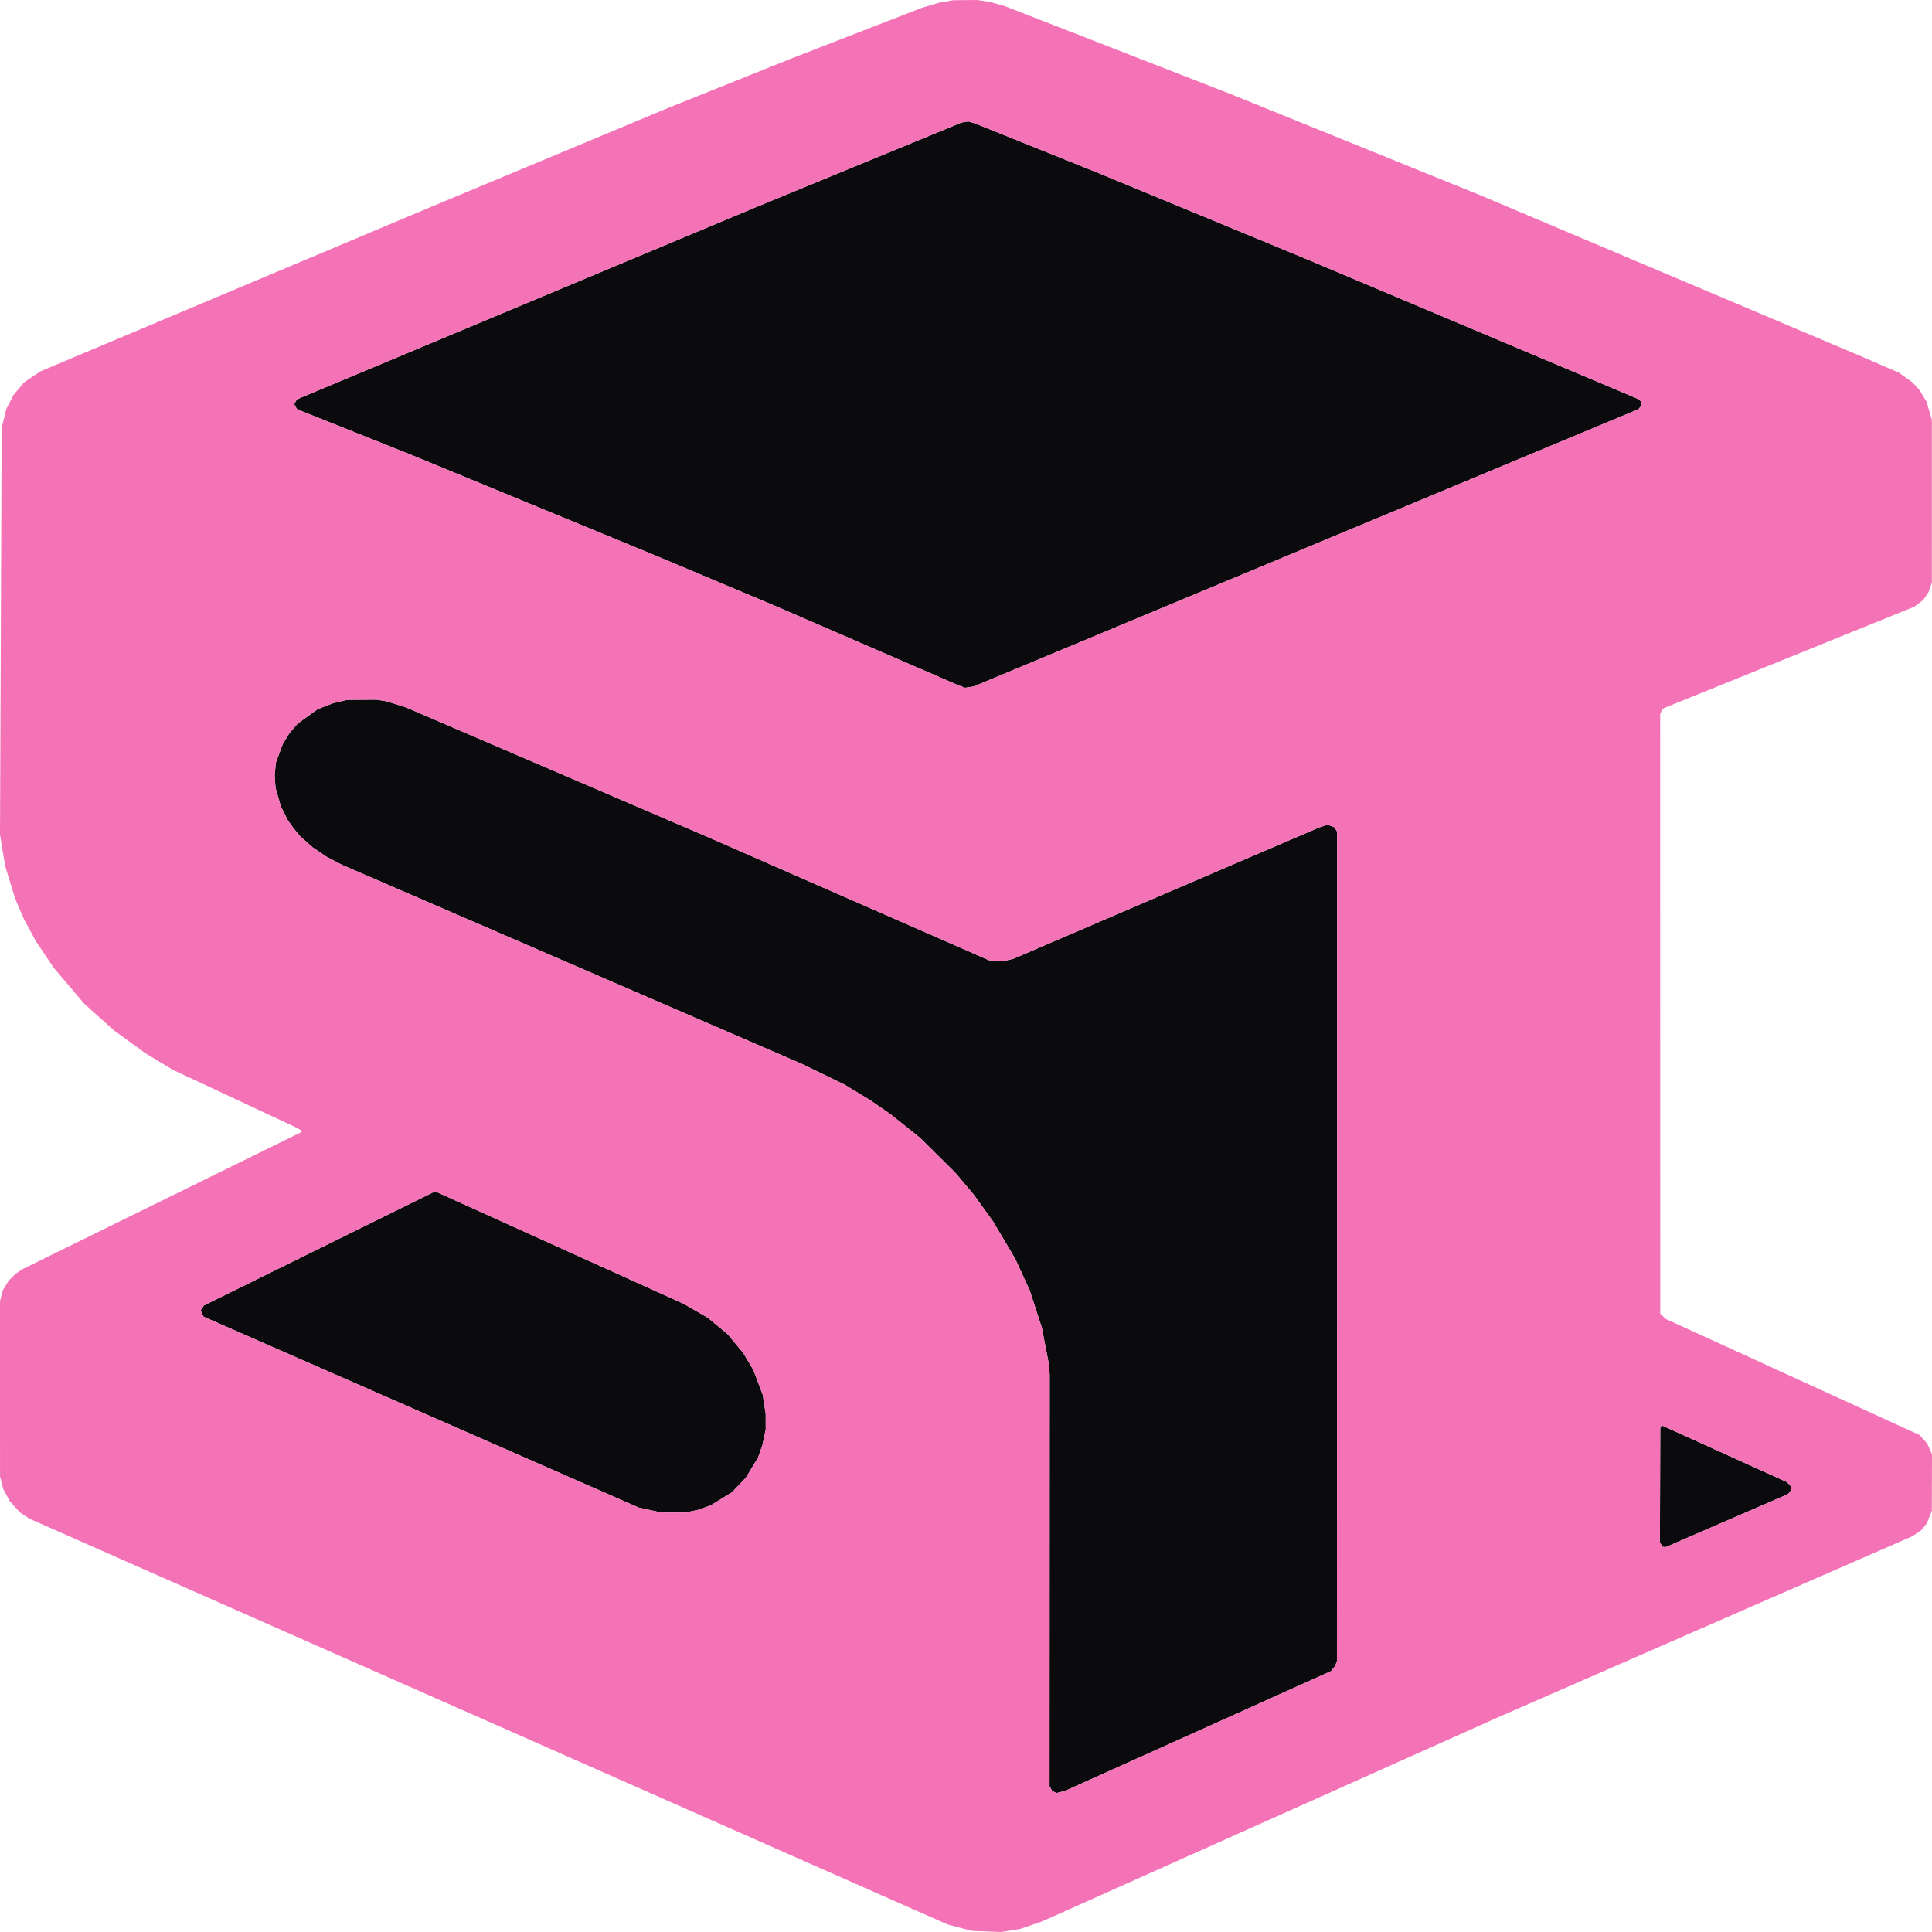
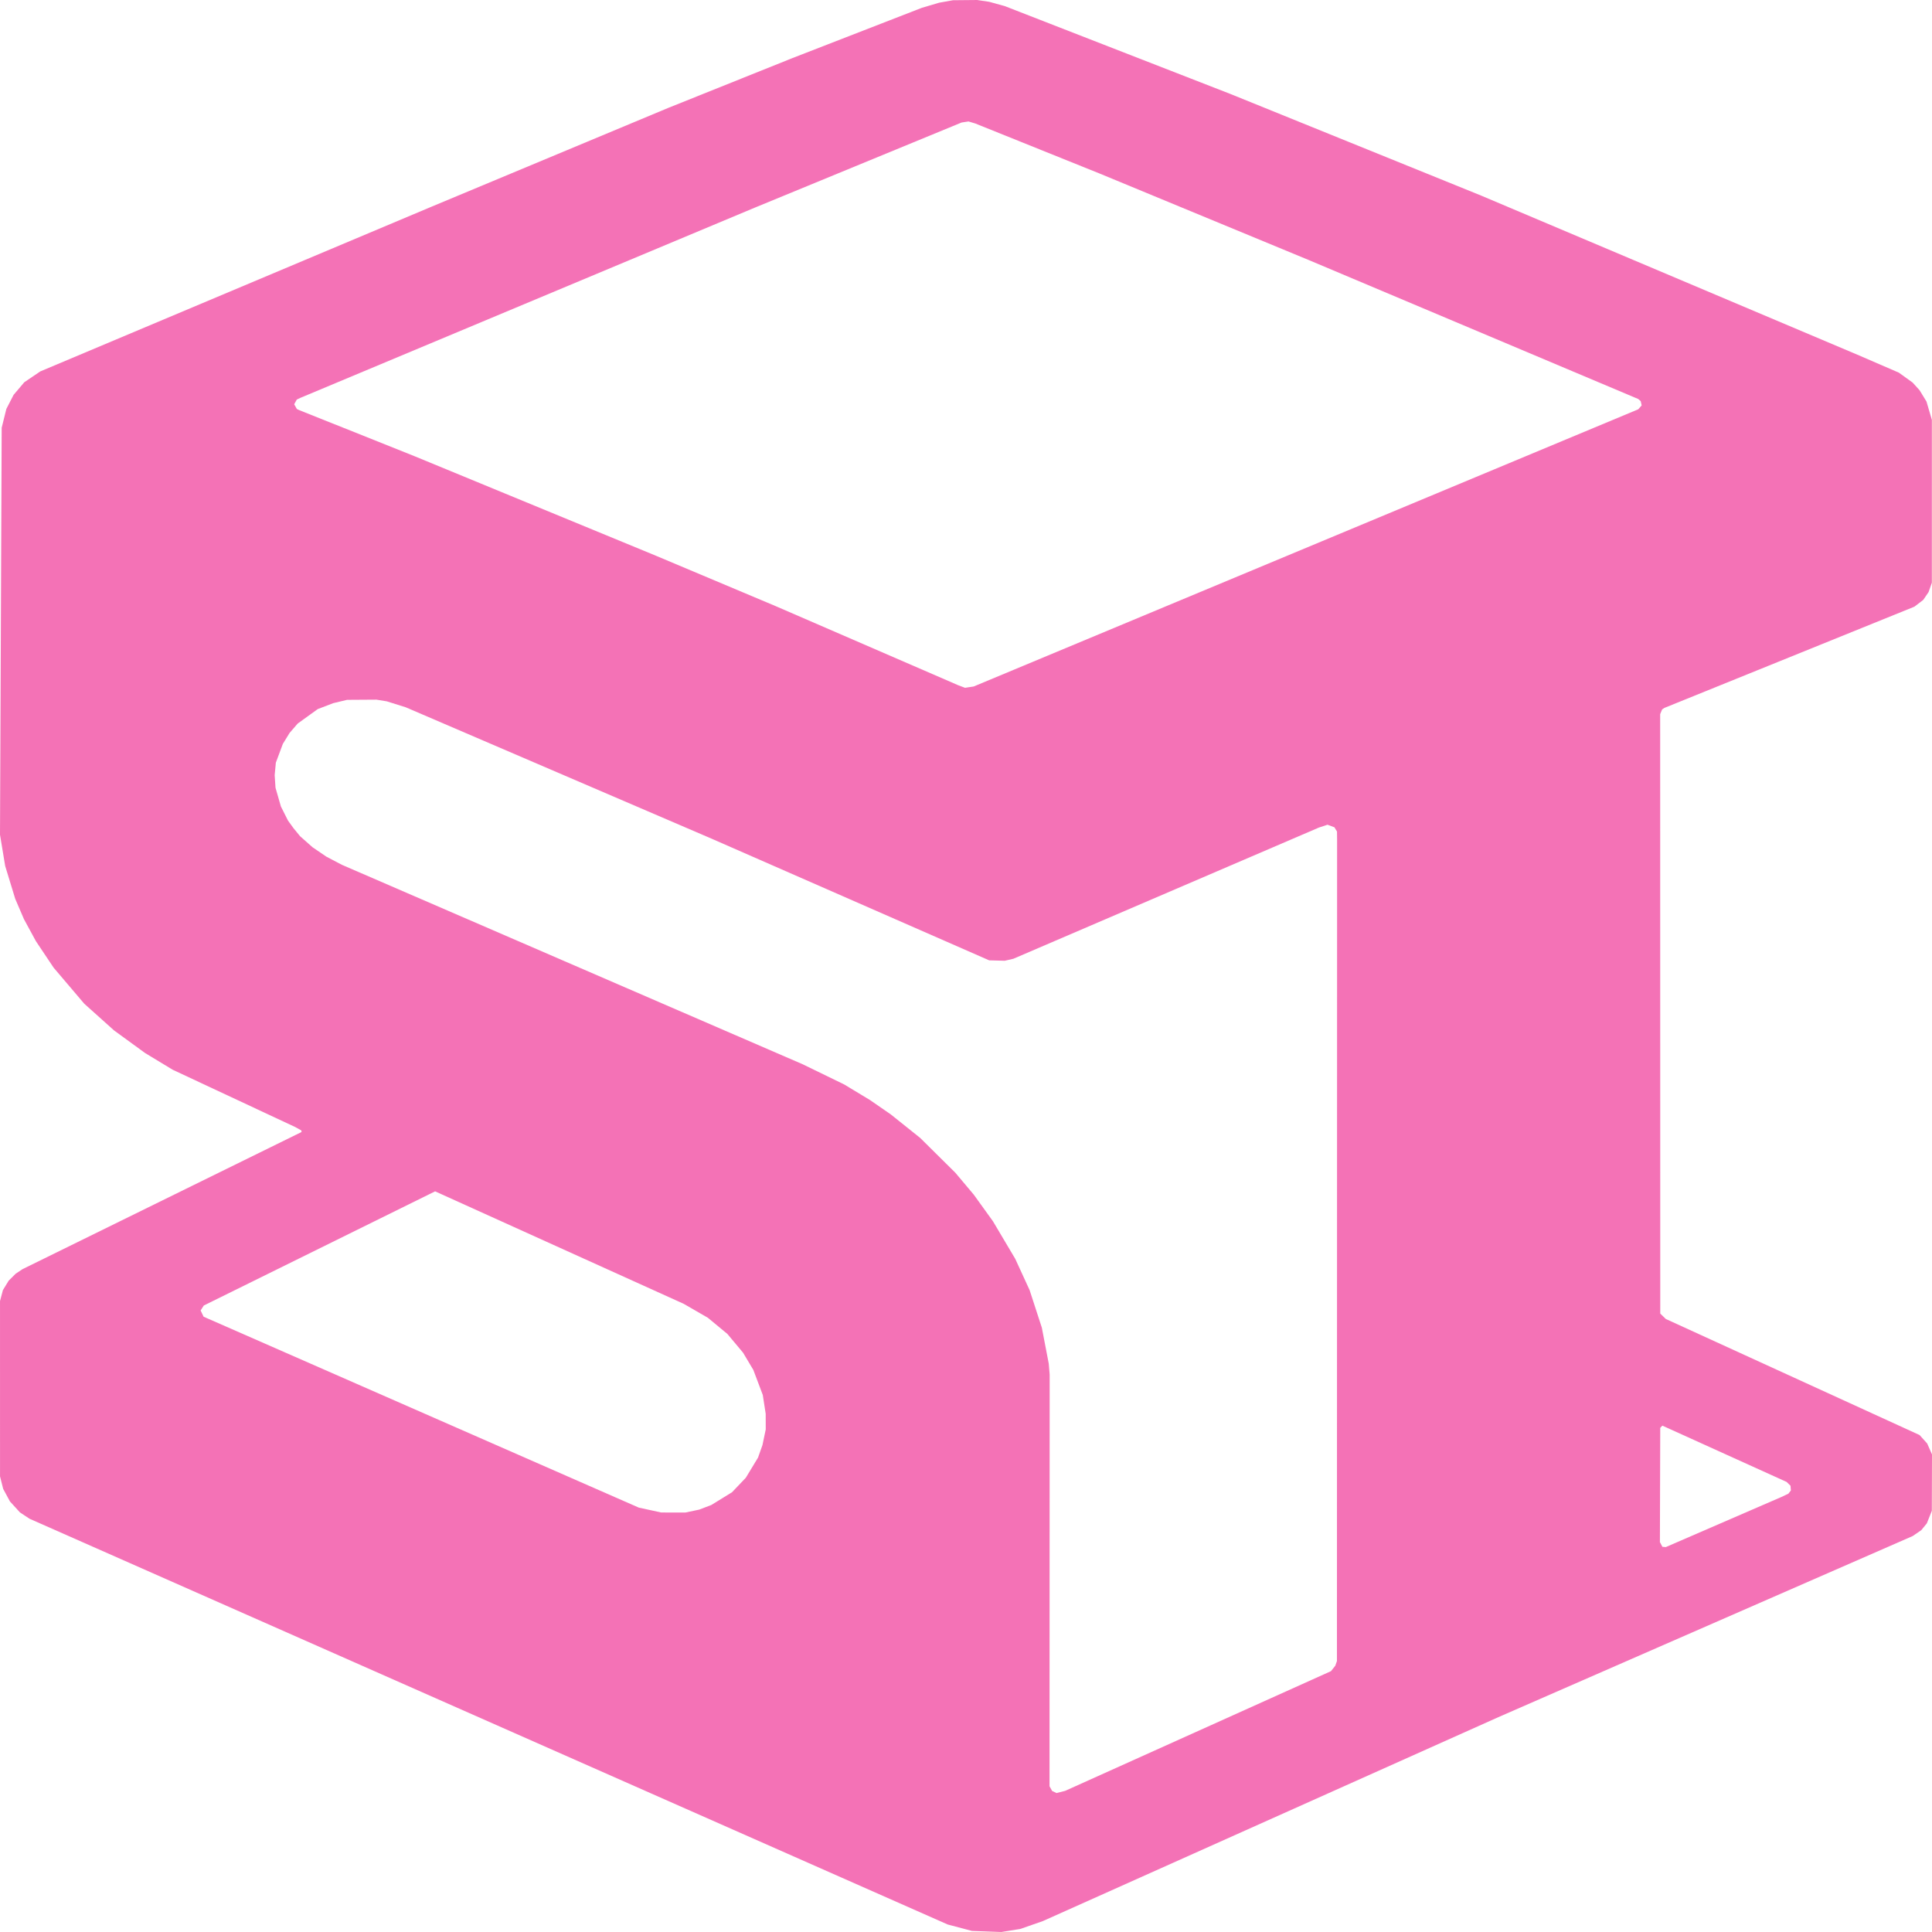
<svg xmlns="http://www.w3.org/2000/svg" viewBox="0 0 1234.43 1234.43">
-   <path fill="#0b0b0e" d="M614.39,78.28L482.04,132.77L191.98,254.18L189.63,255.3L187.97,258.3L189.66,261.3L190.88,261.92L264.77,291.45L419.17,355.11L495.27,387.14L612.18,437.8L616.59,439.46L622.11,438.63L1046.72,261.53L1048.92,259.04L1048.31,256.3L1046.72,254.93L836.07,166.09L702.62,110.89L623.21,78.93L618.8,77.6Z M221.76,447.16L212.93,449.27L203.01,453.07L190.22,462.3L185.03,468.3L180.72,475.3L176.25,487.3L175.5,495.3L176.03,503.3L179.48,515.3L184.01,524.3L187.57,529.21L191.74,534.3L199.7,541.35L208.52,547.35L218.45,552.56L512.92,680.02L539.39,692.9L555.93,702.89L569.17,712.05L587.92,727.04L610.4,749.3L622.18,763.3L634.43,780.3L648.67,804.3L657.86,824.3L665.67,848.3L670.09,871.3L670.67,878.3L670.58,1141.3L672.24,1144.3L675.04,1145.65L680.56,1144.25L850.4,1067.77L853.17,1064.3L854.22,1061.3L854.32,536.3L854.26,531.3L852.61,528.59L848.2,526.95L842.68,528.77L647.47,612.6L641.96,613.86L632.03,613.6L454.47,535.78L259.26,451.92L247.12,448.11L240.51,447.04Z M278.01,761.2L130.22,834.14L128.18,837.3L130.1,841.3L408.15,963.27L422.48,966.39L437.92,966.41L446.75,964.55L454.47,961.61L467.7,953.46L476.53,944.19L484.34,931.3L487.17,923.3L489.26,913.3L489.23,903.3L487.37,891.3L481.34,875.3L474.78,864.3L464.75,852.3L452.26,841.96L436.82,833.05Z M1062.16,910.9L1060.8,912.3L1060.58,985.3L1062.16,988.31L1064.36,988.49L1138.26,956.46L1142.67,954.37L1144.26,952.3L1144.02,949.3L1141.57,946.88Z" />
  <path fill="#f472b6" fill-rule="evenodd" d="M608.87,0.15L600.05,1.73L589.02,4.99L506.3,37.12L426.9,68.97L275.8,132.03L25.76,237.3L15.52,244.23L8.68,252.3L4.05,261.3L1.08,273.3L0,533.3L3.31,553.3L9.73,574.3L15.31,587.3L22.91,601.3L34.27,618.29L53.83,641.3L72.87,658.38L92.72,672.83L110.37,683.52L188.67,720.13L192.58,722.3L192.65,723.3L14.41,810.9L10,813.84L5.53,818.3L1.86,824.3L0.01,831.3L0.02,943.3L2.03,951.3L6.34,959.3L12.71,966.3L18.83,970.37L605.56,1229.65L621,1233.73L639.75,1234.43L651.88,1232.49L666.22,1227.5L957.38,1097.15L1222.08,981.45L1227.59,977.67L1231.15,973.3L1234.32,965.3L1234.43,929.3L1231.35,922.3L1226.49,916.9L1064.36,842.75L1060.81,839.3L1060.75,456.3L1061.98,453.3L1063.47,452.3L1223.18,387.63L1228.84,383.3L1232.24,378.3L1234.34,372.3L1234.35,268.3L1230.9,256.54L1226.49,249.34L1222.08,244.46L1213.25,238.1L1187.89,227.12L946.36,124.97L786.44,60.15L641.96,3.89L632.03,1.15L624.31,0ZM614.39,78.28L482.04,132.77L191.98,254.18L189.63,255.3L187.97,258.3L189.66,261.3L190.88,261.92L264.77,291.45L419.17,355.11L495.27,387.14L612.18,437.8L616.59,439.46L622.11,438.63L1046.72,261.53L1048.92,259.04L1048.31,256.3L1046.72,254.93L836.07,166.09L702.62,110.89L623.21,78.93L618.8,77.6ZM221.76,447.16L212.93,449.27L203.01,453.07L190.22,462.3L185.03,468.3L180.72,475.3L176.25,487.3L175.5,495.3L176.03,503.3L179.48,515.3L184.01,524.3L187.57,529.21L191.74,534.3L199.7,541.35L208.52,547.35L218.45,552.56L512.92,680.02L539.39,692.9L555.93,702.89L569.17,712.05L587.92,727.04L610.4,749.3L622.18,763.3L634.43,780.3L648.67,804.3L657.86,824.3L665.67,848.3L670.09,871.3L670.67,878.3L670.58,1141.3L672.24,1144.3L675.04,1145.65L680.56,1144.25L850.4,1067.77L853.17,1064.3L854.22,1061.3L854.32,536.3L854.26,531.3L852.61,528.59L848.2,526.95L842.68,528.77L647.47,612.6L641.96,613.86L632.03,613.6L454.47,535.78L259.26,451.92L247.12,448.11L240.51,447.04ZM278.01,761.2L130.22,834.14L128.18,837.3L130.1,841.3L408.15,963.27L422.48,966.39L437.92,966.41L446.75,964.55L454.47,961.61L467.7,953.46L476.53,944.19L484.34,931.3L487.17,923.3L489.26,913.3L489.23,903.3L487.37,891.3L481.34,875.3L474.78,864.3L464.75,852.3L452.26,841.96L436.82,833.05ZM1062.16,910.9L1060.8,912.3L1060.58,985.3L1062.16,988.31L1064.36,988.49L1138.26,956.46L1142.67,954.37L1144.26,952.3L1144.02,949.3L1141.57,946.88Z" />
</svg>
